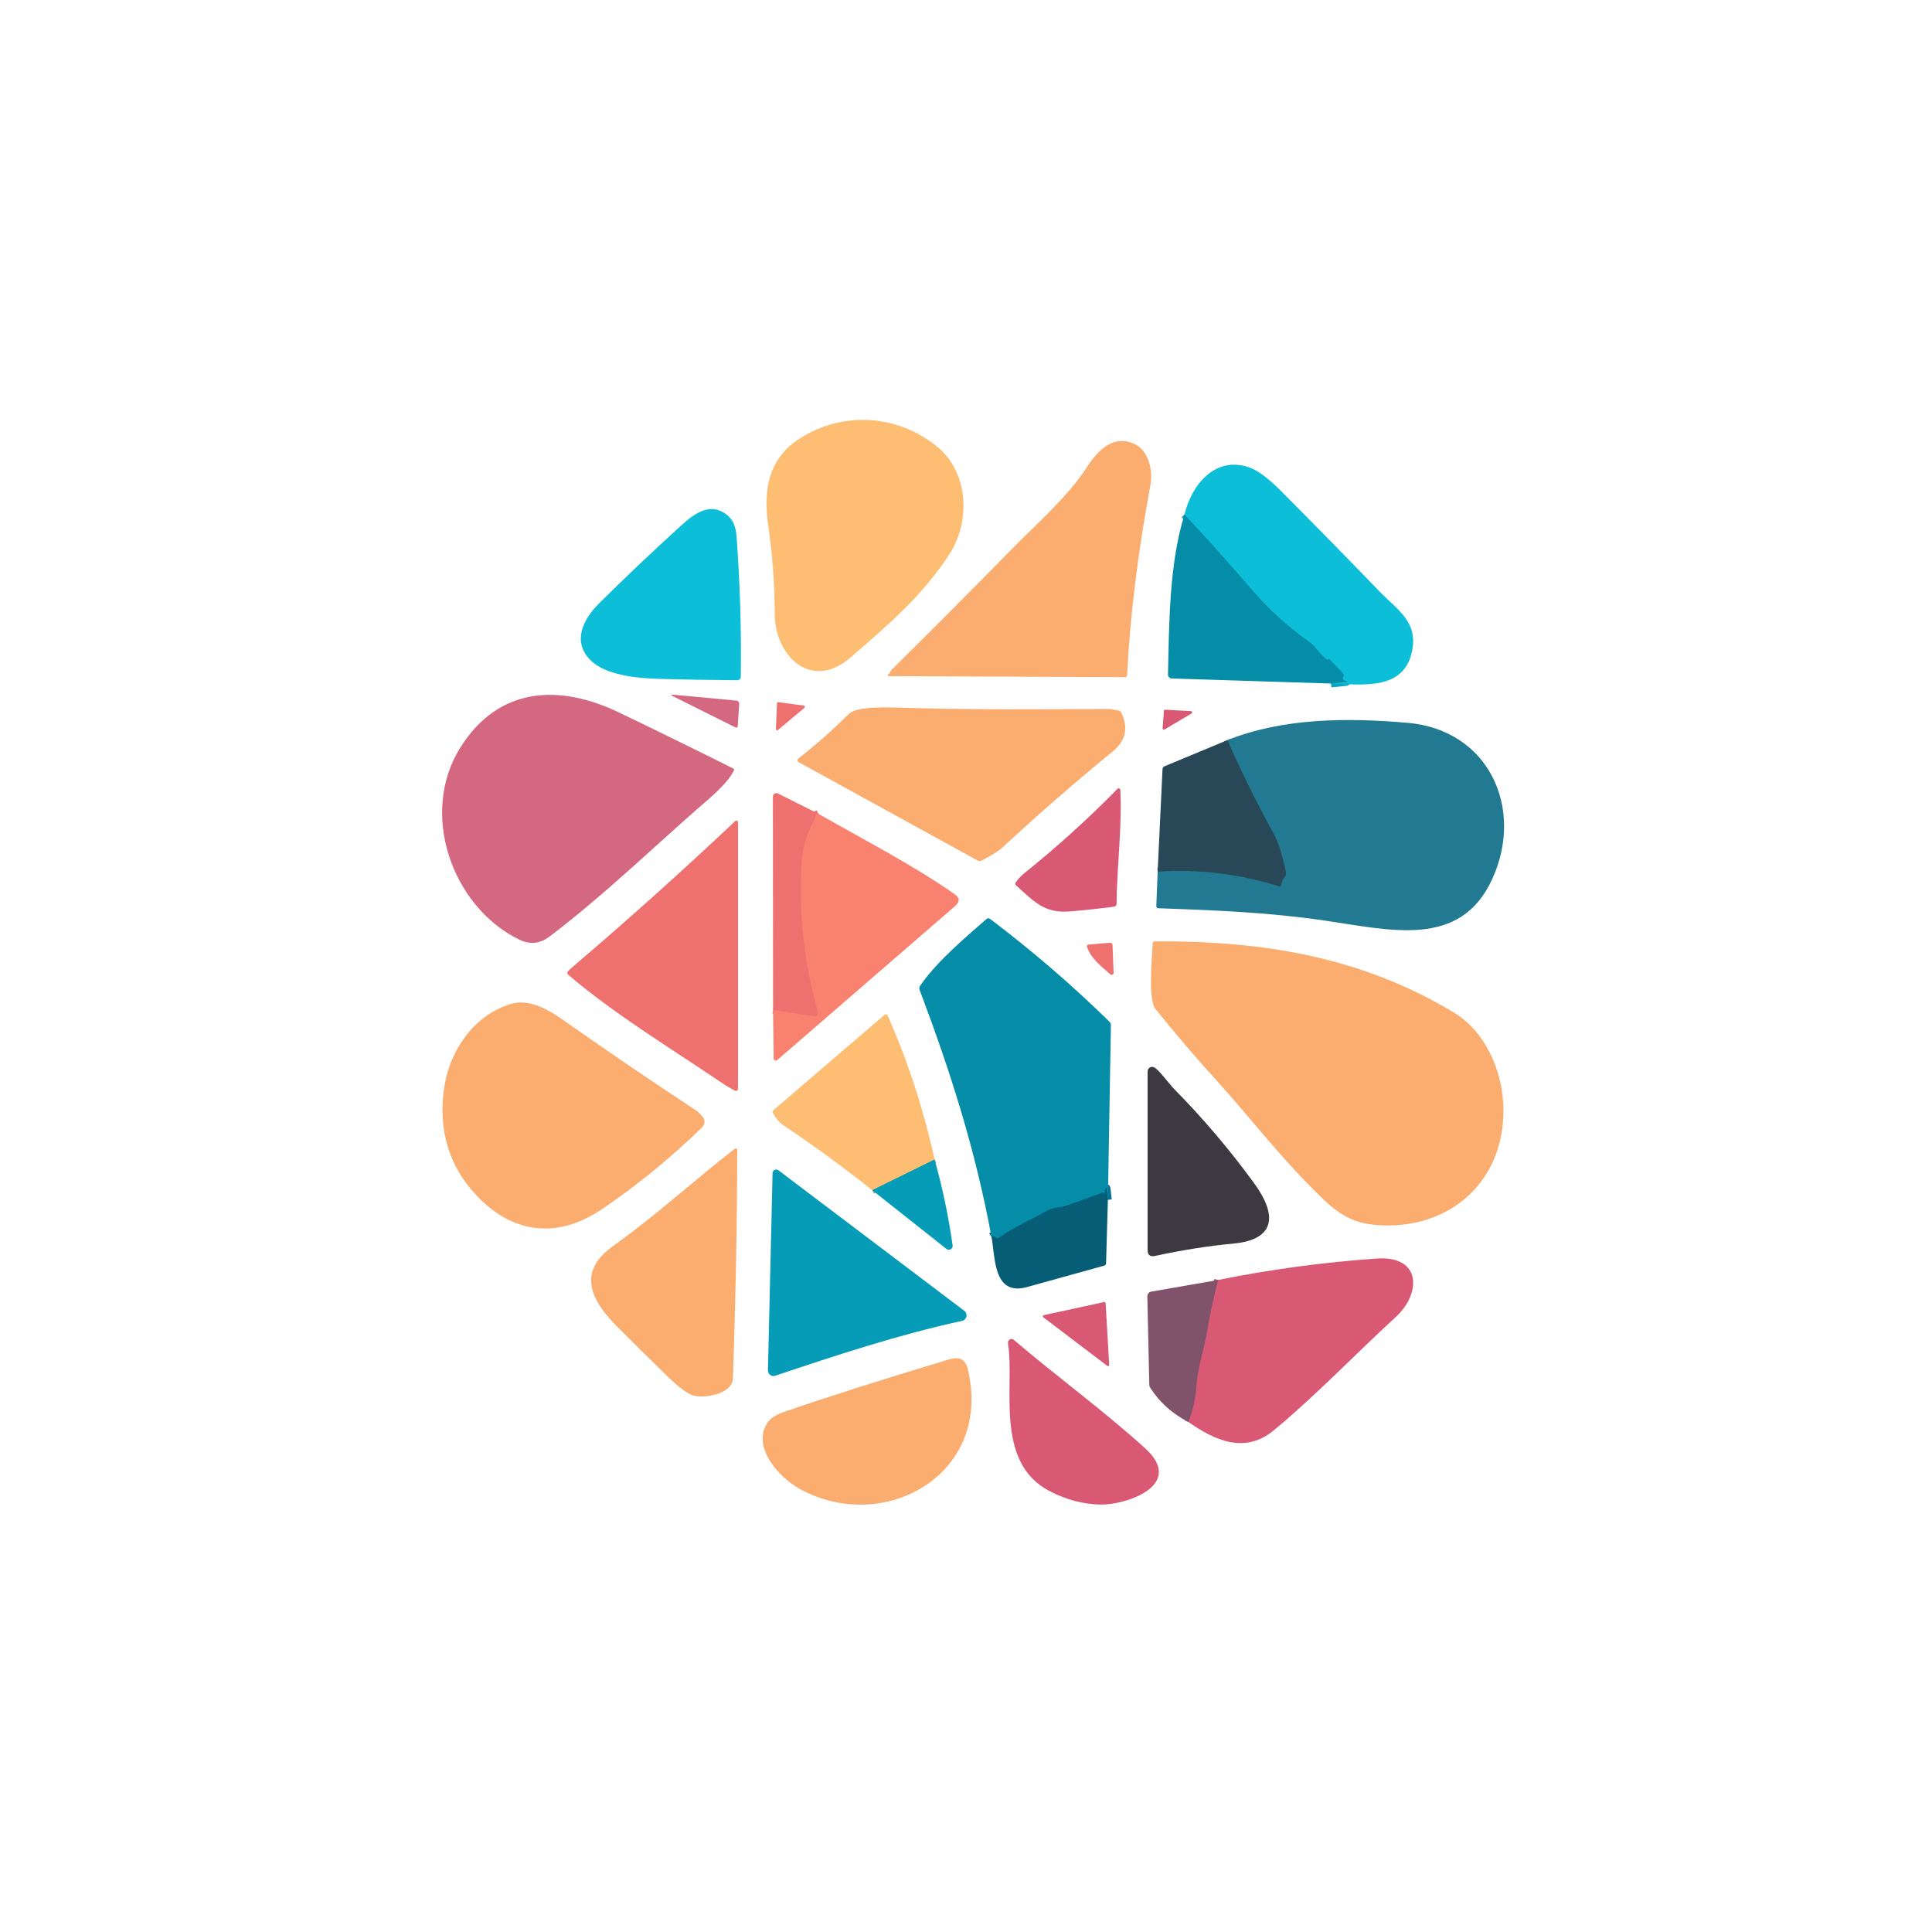
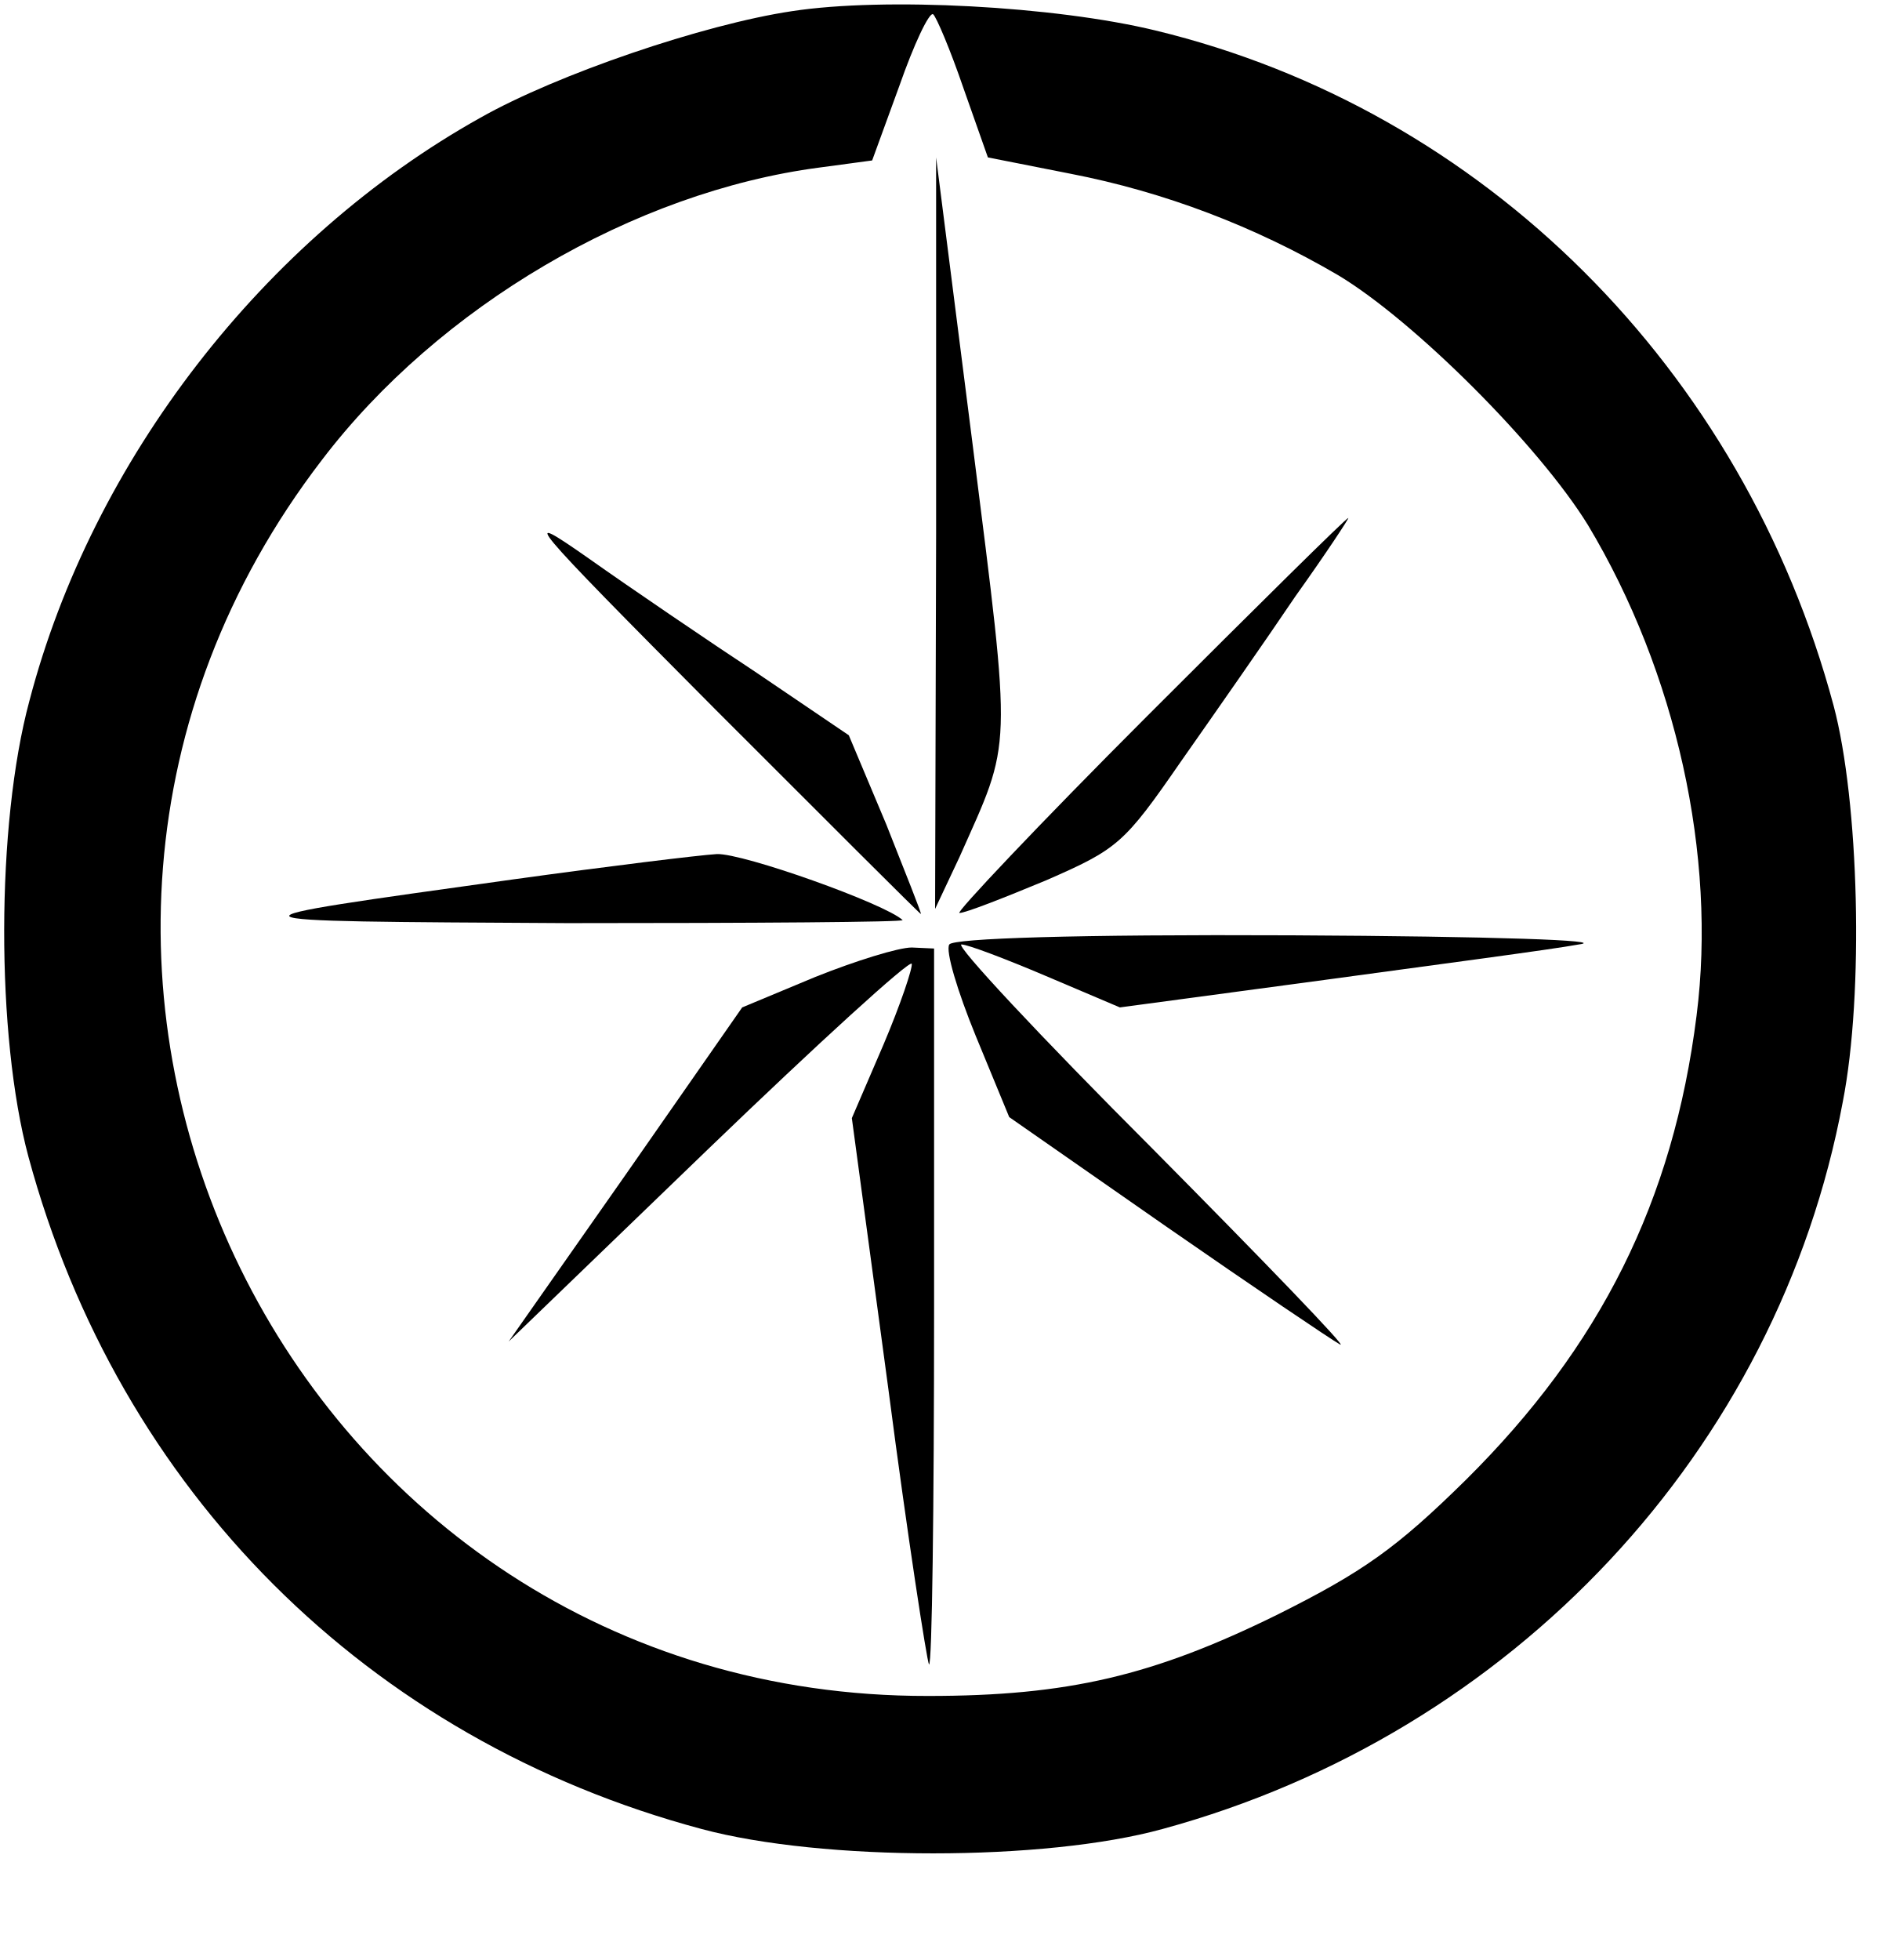
- <svg xmlns="http://www.w3.org/2000/svg" version="1.1" viewBox="0.00 0.00 500.00 500.00">
-   <g stroke-width="2.00" fill="none" stroke-linecap="butt">
-     <path stroke="#09a5c0" vector-effect="non-scaling-stroke" d="   M 344.46 176.90   L 348.19 176.51   Q 348.95 176.43 348.17 176.22   Q 347.26 175.97 347.65 175.07   Q 347.87 174.57 347.49 174.17   L 343.94 170.48   Q 343.87 170.40 343.83 170.51   Q 343.79 170.63 343.76 170.76   Q 343.72 170.91 343.59 170.83   C 341.56 169.50 340.60 167.35 338.80 166.08   Q 330.65 160.33 324.52 153.24   Q 314.35 141.48 306.54 133.16" />
-     <path stroke="#256174" vector-effect="non-scaling-stroke" d="   M 299.60 225.56   Q 315.65 224.53 330.96 229.34   Q 331.48 229.50 331.57 228.97   Q 331.78 227.71 332.58 226.76   Q 332.91 226.37 332.81 225.87   Q 331.50 219.19 329.48 215.53   Q 322.99 203.73 317.64 191.55" />
-     <path stroke="#f37970" vector-effect="non-scaling-stroke" d="   M 211.82 210.62   Q 211.61 210.72 211.40 210.76   Q 211.04 210.85 211.00 211.22   Q 210.98 211.39 210.98 211.55   Q 210.97 211.75 210.89 211.90   Q 207.83 217.46 207.49 223.00   Q 206.28 242.88 211.68 261.87   A 0.92 0.92 0.0 0 1 210.66 263.03   L 200.07 261.42" />
-     <path stroke="#06758f" vector-effect="non-scaling-stroke" d="   M 286.72 310.51   L 286.44 307.89   Q 286.34 306.98 286.07 307.85   Q 285.89 308.47 285.93 309.17   Q 285.95 309.42 285.86 309.18   L 285.75 308.83   Q 285.66 308.57 285.40 308.66   Q 280.64 310.40 275.87 312.07   C 274.41 312.58 272.75 312.37 271.21 313.23   C 266.91 315.64 262.62 317.43 258.50 320.33   Q 258.09 320.62 257.71 320.29   Q 256.99 319.67 256.57 320.00" />
-     <path stroke="#82ad95" vector-effect="non-scaling-stroke" d="   M 241.87 300.08   L 225.74 308.02" />
-     <path stroke="#ad566f" vector-effect="non-scaling-stroke" d="   M 307.53 367.99   Q 309.25 363.72 309.58 359.05   C 309.94 353.76 311.64 349.10 312.49 344.00   Q 313.55 337.69 315.24 331.26" />
+ <svg xmlns="http://www.w3.org/2000/svg" version="1.0" width="186pt" height="193pt" viewBox="0 0 186 193" preserveAspectRatio="xMidYMid meet">
+   <g transform="translate(0,193) scale(0.1,-0.1)" fill="#000000" stroke="none">
+     <path d="M780 1919 c-87 -13 -231 -62 -307 -105 -213 -119 -382 -337 -444 -574 -33 -122 -33 -330 -1 -449 89 -329 334 -574 663 -662 119 -32 338 -32 454 0 345 94 606 373 670 716 21 107 16 296 -9 390 -89 332 -345 587 -668 665 -99 24 -267 33 -358 19z m169 -76 l24 -68 81 -16 c93 -18 182 -52 264 -100 75 -45 198 -168 246 -246 87 -145 127 -326 107 -483 -23 -183 -95 -326 -227 -457 -69 -68 -102 -91 -186 -133 -122 -60 -206 -80 -344 -80 -627 -1 -980 718 -597 1217 115 151 307 264 490 288 l52 7 27 74 c14 40 29 72 33 70 3 -2 17 -35 30 -73z" />
+     <path d="M922 1405 l-1 -370 24 51 c52 117 52 97 13 406 l-36 283 0 -370z" />
+     <path d="M705 1231 c110 -110 201 -201 202 -201 1 0 -15 40 -34 88 l-37 88 -90 61 c-50 33 -125 84 -166 113 -70 49 -63 40 125 -149z" />
+     <path d="M1130 1225 c-107 -107 -190 -195 -185 -194 6 0 44 15 85 32 71 31 77 36 133 117 33 47 84 120 113 163 30 42 53 77 52 77 -2 0 -91 -88 -198 -195z" />
+     <path d="M505 1064 c-301 -42 -303 -41 54 -43 184 0 332 1 330 3 -17 16 -157 66 -183 65 -17 -1 -107 -12 -201 -25z" />
+     <path d="M935 1000 c-4 -6 8 -46 26 -90 l33 -80 155 -108 c85 -59 162 -111 171 -116 8 -4 -75 82 -185 193 -110 110 -195 201 -188 201 6 0 43 -14 83 -31 l73 -31 201 27 c110 15 224 30 251 35 30 4 -83 8 -282 9 -215 1 -334 -3 -338 -9z" />
+     <path d="M803 968 l-72 -30 -115 -165 -115 -164 197 190 c108 104 198 186 200 182 1 -4 -11 -40 -28 -80 l-31 -72 36 -267 c19 -146 38 -268 40 -271 3 -2 5 155 5 350 l0 355 -22 1 c-13 0 -55 -13 -95 -29z" />
  </g>
-   <path fill="#fdbe73" d="   M 242.60 115.65   C 250.67 122.30 251.22 134.85 245.75 143.35   C 239.00 153.84 230.36 161.32 220.04 170.22   C 209.96 178.90 200.53 169.80 200.50 158.93   Q 200.47 147.38 198.81 135.96   C 197.47 126.73 198.85 118.69 207.01 113.46   C 218.20 106.29 232.43 107.27 242.60 115.65   Z" />
-   <path fill="#faad6f" d="   M 230.00 174.98   A 0.27 0.27 0.0 0 1 229.95 174.45   Q 230.20 174.41 230.34 173.99   Q 230.45 173.63 230.72 173.36   Q 246.70 157.58 262.42 141.53   C 267.87 135.97 276.37 128.55 281.34 120.84   C 284.27 116.29 288.27 112.41 293.66 114.93   C 297.34 116.66 298.40 121.89 297.73 125.51   Q 292.77 152.29 291.69 174.83   Q 291.67 175.25 291.24 175.25   L 230.00 174.98   Z" />
-   <path fill="#0cbed8" d="   M 344.46 176.90   L 348.19 176.51   Q 348.95 176.43 348.17 176.22   Q 347.26 175.97 347.65 175.07   Q 347.87 174.57 347.49 174.17   L 343.94 170.48   Q 343.87 170.40 343.83 170.51   Q 343.79 170.63 343.76 170.76   Q 343.72 170.91 343.59 170.83   C 341.56 169.50 340.60 167.35 338.80 166.08   Q 330.65 160.33 324.52 153.24   Q 314.35 141.48 306.54 133.16   C 308.46 125.17 314.74 117.89 323.38 120.99   Q 326.61 122.14 331.42 126.97   Q 344.36 139.95 357.05 153.10   C 361.65 157.87 367.20 160.94 365.36 168.87   C 363.08 178.72 352.74 177.17 344.46 176.90   Z" />
-   <path fill="#0cbed8" d="   M 187.32 132.68   C 189.75 134.19 190.42 136.13 190.64 139.10   Q 191.97 157.14 191.72 175.12   A 0.93 0.93 0.0 0 1 190.79 176.04   Q 180.12 175.97 170.25 175.68   C 164.62 175.51 156.65 174.72 152.78 170.82   C 148.04 166.02 150.86 160.29 155.13 156.06   Q 164.92 146.35 175.11 137.07   C 178.32 134.16 182.68 129.82 187.32 132.68   Z" />
-   <path fill="#058ca7" d="   M 306.54 133.16   Q 314.35 141.48 324.52 153.24   Q 330.65 160.33 338.80 166.08   C 340.60 167.35 341.56 169.50 343.59 170.83   Q 343.72 170.91 343.76 170.76   Q 343.79 170.63 343.83 170.51   Q 343.87 170.40 343.94 170.48   L 347.49 174.17   Q 347.87 174.57 347.65 175.07   Q 347.26 175.97 348.17 176.22   Q 348.95 176.43 348.19 176.51   L 344.46 176.90   L 303.27 175.59   A 1.02 1.02 0.0 0 1 302.28 174.55   C 302.57 161.35 302.57 145.93 306.54 133.16   Z" />
-   <path fill="#d56881" d="   M 189.77 198.89   A 0.37 0.36 25.8 0 1 189.94 199.37   C 188.33 202.88 182.70 207.40 181.07 208.82   C 168.25 220.05 155.74 232.16 142.16 242.42   Q 138.47 245.21 134.22 243.10   C 116.85 234.47 108.47 210.40 119.16 193.42   C 129.07 177.67 144.76 176.98 160.17 184.38   Q 174.79 191.40 189.77 198.89   Z" />
-   <path fill="#d56881" d="   M 191.30 182.26   L 190.94 187.80   Q 190.89 188.54 190.24 188.21   L 174.20 180.20   Q 173.21 179.70 174.31 179.80   L 190.50 181.31   Q 191.36 181.39 191.30 182.26   Z" />
-   <path fill="#ee716f" d="   M 208.20 183.17   L 201.33 188.94   A 0.32 0.32 0.0 0 1 200.81 188.69   L 201.08 182.02   A 0.32 0.32 0.0 0 1 201.44 181.72   L 208.03 182.61   A 0.32 0.32 0.0 0 1 208.20 183.17   Z" />
-   <path fill="#faad6f" d="   M 235.65 183.22   C 252.67 183.71 269.73 183.54 286.75 183.48   Q 287.52 183.48 289.51 183.89   Q 289.99 184.00 290.20 184.44   Q 293.03 190.35 287.98 194.47   Q 273.37 206.42 259.51 219.26   Q 257.99 220.67 254.00 222.74   Q 253.53 222.99 253.06 222.73   L 206.67 197.24   A 0.55 0.50 39.6 0 1 206.55 196.37   Q 213.39 191.00 219.72 184.73   C 221.86 182.61 230.51 183.07 235.65 183.22   Z" />
-   <path fill="#d95873" d="   M 301.56 183.67   L 308.21 184.04   A 0.33 0.33 0.0 0 1 308.36 184.65   L 301.37 188.80   A 0.33 0.33 0.0 0 1 300.88 188.49   L 301.22 183.97   A 0.33 0.33 0.0 0 1 301.56 183.67   Z" />
-   <path fill="#217a91" d="   M 299.60 225.56   Q 315.65 224.53 330.96 229.34   Q 331.48 229.50 331.57 228.97   Q 331.78 227.71 332.58 226.76   Q 332.91 226.37 332.81 225.87   Q 331.50 219.19 329.48 215.53   Q 322.99 203.73 317.64 191.55   C 332.15 185.73 348.92 185.74 364.25 187.06   C 385.26 188.86 394.57 209.13 386.20 227.47   C 377.93 245.58 359.90 240.71 342.64 238.21   C 328.00 236.09 314.16 235.56 299.76 235.05   Q 299.23 235.03 299.25 234.50   L 299.60 225.56   Z" />
-   <path fill="#294857" d="   M 317.64 191.55   Q 322.99 203.73 329.48 215.53   Q 331.50 219.19 332.81 225.87   Q 332.91 226.37 332.58 226.76   Q 331.78 227.71 331.57 228.97   Q 331.48 229.50 330.96 229.34   Q 315.65 224.53 299.60 225.56   L 300.86 199.06   Q 300.89 198.52 301.39 198.31   L 317.64 191.55   Z" />
-   <path fill="#d95873" d="   M 288.96 233.96   A 0.69 0.69 0.0 0 1 288.36 234.64   Q 282.74 235.38 276.93 235.87   C 270.28 236.44 267.59 233.31 262.99 229.16   Q 262.59 228.80 262.89 228.35   Q 263.78 227.05 265.04 226.03   Q 277.82 215.77 289.21 204.15   A 0.43 0.42 65.8 0 1 289.94 204.43   C 290.41 214.17 289.04 224.35 288.96 233.96   Z" />
-   <path fill="#ee716f" d="   M 211.82 210.62   Q 211.61 210.72 211.40 210.76   Q 211.04 210.85 211.00 211.22   Q 210.98 211.39 210.98 211.55   Q 210.97 211.75 210.89 211.90   Q 207.83 217.46 207.49 223.00   Q 206.28 242.88 211.68 261.87   A 0.92 0.92 0.0 0 1 210.66 263.03   L 200.07 261.42   L 200.02 206.19   A 0.92 0.92 0.0 0 1 201.36 205.36   L 211.82 210.62   Z" />
-   <path fill="#f88170" d="   M 211.82 210.62   C 223.72 217.43 236.06 223.74 247.04 231.40   Q 249.09 232.83 247.20 234.47   L 201.14 274.35   A 0.55 0.55 0.0 0 1 200.23 273.94   L 200.07 261.42   L 210.66 263.03   A 0.92 0.92 0.0 0 0 211.68 261.87   Q 206.28 242.88 207.49 223.00   Q 207.83 217.46 210.89 211.90   Q 210.97 211.75 210.98 211.55   Q 210.98 211.39 211.00 211.22   Q 211.04 210.85 211.40 210.76   Q 211.61 210.72 211.82 210.62   Z" />
-   <path fill="#ee716f" d="   M 147.02 252.24   A 0.59 0.59 0.0 0 1 146.98 251.38   Q 147.69 250.66 148.75 249.76   Q 170.10 231.54 190.27 212.49   A 0.44 0.43 68.5 0 1 191.00 212.81   L 191.00 281.53   Q 191.00 282.70 189.97 282.15   Q 188.22 281.22 186.15 279.81   C 173.15 271.00 158.95 262.42 147.02 252.24   Z" />
-   <path fill="#058ca7" d="   M 286.72 310.51   L 286.44 307.89   Q 286.34 306.98 286.07 307.85   Q 285.89 308.47 285.93 309.17   Q 285.95 309.42 285.86 309.18   L 285.75 308.83   Q 285.66 308.57 285.40 308.66   Q 280.64 310.40 275.87 312.07   C 274.41 312.58 272.75 312.37 271.21 313.23   C 266.91 315.64 262.62 317.43 258.50 320.33   Q 258.09 320.62 257.71 320.29   Q 256.99 319.67 256.57 320.00   C 252.42 297.60 246.11 277.69 237.98 256.13   A 1.05 1.05 0.0 0 1 238.10 255.17   C 242.51 248.63 250.79 241.82 255.32 237.83   Q 255.75 237.46 256.20 237.79   Q 272.52 250.11 287.13 264.42   A 1.27 1.26 -67.1 0 1 287.50 265.34   L 286.72 310.51   Z" />
-   <path fill="#faad6f" d="   M 338.46 306.38   C 330.17 297.98 322.66 288.21 315.07 279.88   Q 307.21 271.27 299.08 261.18   C 297.01 258.61 298.18 247.69 298.32 244.12   Q 298.34 243.62 298.85 243.62   C 327.14 243.45 352.61 247.76 376.29 262.06   C 384.27 266.88 388.60 276.66 389.04 285.76   C 389.97 305.26 375.48 318.52 356.27 317.03   C 348.24 316.41 344.65 312.66 338.46 306.38   Z" />
-   <path fill="#ee716f" d="   M 287.37 252.17   C 285.05 250.11 282.53 248.27 281.37 245.22   Q 281.10 244.51 281.86 244.45   L 287.25 243.99   A 0.62 0.62 0.0 0 1 287.92 244.58   L 288.20 251.77   A 0.50 0.50 0.0 0 1 287.37 252.17   Z" />
-   <path fill="#faad6f" d="   M 121.76 307.62   C 115.33 299.94 113.38 290.32 115.11 280.56   C 116.78 271.14 123.18 262.35 132.54 259.74   C 136.98 258.50 141.94 261.29 145.46 263.77   Q 162.68 275.91 180.29 287.47   C 180.79 287.80 181.43 288.60 181.74 288.91   A 1.99 1.98 -44.7 0 1 181.72 291.74   Q 169.58 303.56 155.93 312.84   C 143.41 321.36 131.22 318.93 121.76 307.62   Z" />
-   <path fill="#fdbe73" d="   M 241.87 300.08   L 225.74 308.02   Q 214.64 299.19 202.77 291.25   Q 201.28 290.26 200.06 288.12   Q 199.79 287.63 200.21 287.27   L 228.93 262.63   A 0.51 0.50 -32.4 0 1 229.72 262.80   Q 237.60 280.63 241.87 300.08   Z" />
-   <path fill="#3d3941" d="   M 303.89 281.86   Q 315.19 293.32 324.64 306.32   C 330.27 314.06 330.57 320.79 319.11 321.85   Q 309.63 322.72 298.91 325.04   Q 297.00 325.45 297.00 323.50   L 297.00 277.27   A 1.17 1.17 0.0 0 1 298.77 276.27   C 300.12 277.08 302.56 280.51 303.89 281.86   Z" />
-   <path fill="#faad6f" d="   M 172.66 356.12   Q 166.06 349.71 159.57 343.18   C 152.83 336.40 149.35 329.11 158.62 322.51   C 169.74 314.58 179.53 305.55 190.18 297.28   A 0.39 0.38 71.3 0 1 190.80 297.59   Q 190.72 327.10 189.68 356.68   C 189.53 361.01 181.81 361.95 179.34 361.13   Q 177.02 360.37 172.66 356.12   Z" />
-   <path fill="#069cb7" d="   M 241.87 300.08   Q 244.94 310.99 246.54 322.31   A 1.00 0.99 -74.9 0 1 244.94 323.23   L 225.74 308.02   L 241.87 300.08   Z" />
-   <path fill="#069cb7" d="   M 201.46 302.87   L 249.56 339.23   A 1.47 1.47 0.0 0 1 248.99 341.84   C 232.62 345.40 216.76 350.62 200.63 356.04   A 1.44 1.43 81.3 0 1 198.74 354.65   L 199.94 303.60   A 0.95 0.94 19.2 0 1 201.46 302.87   Z" />
-   <path fill="#065d76" d="   M 286.72 310.51   L 286.25 326.92   Q 286.23 327.42 285.75 327.55   Q 275.75 330.32 265.78 333.09   C 256.91 335.54 257.62 325.15 256.57 320.00   Q 256.99 319.67 257.71 320.29   Q 258.09 320.62 258.50 320.33   C 262.62 317.43 266.91 315.64 271.21 313.23   C 272.75 312.37 274.41 312.58 275.87 312.07   Q 280.64 310.40 285.40 308.66   Q 285.66 308.57 285.75 308.83   L 285.86 309.18   Q 285.95 309.42 285.93 309.17   Q 285.89 308.47 286.07 307.85   Q 286.34 306.98 286.44 307.89   L 286.72 310.51   Z" />
-   <path fill="#d95873" d="   M 307.53 367.99   Q 309.25 363.72 309.58 359.05   C 309.94 353.76 311.64 349.10 312.49 344.00   Q 313.55 337.69 315.24 331.26   Q 335.27 327.19 356.25 325.71   C 368.04 324.88 367.73 334.86 361.28 340.78   C 350.66 350.55 340.65 361.06 329.64 370.18   C 322.11 376.41 314.29 372.72 307.53 367.99   Z" />
-   <path fill="#81536a" d="   M 315.24 331.26   Q 313.55 337.69 312.49 344.00   C 311.64 349.10 309.94 353.76 309.58 359.05   Q 309.25 363.72 307.53 367.99   Q 301.34 364.83 297.70 359.19   Q 297.45 358.81 297.44 358.36   L 296.93 335.50   A 1.22 1.21 -5.7 0 1 297.94 334.27   L 315.24 331.26   Z" />
-   <path fill="#d95873" d="   M 270.12 340.36   L 285.75 336.97   A 0.31 0.31 0.0 0 1 286.13 337.25   L 287.06 353.22   A 0.31 0.31 0.0 0 1 286.56 353.48   L 270.00 340.91   A 0.31 0.31 0.0 0 1 270.12 340.36   Z" />
-   <path fill="#d95873" d="   M 296.35 374.81   C 306.84 384.32 291.47 389.51 284.80 389.38   Q 278.09 389.25 271.62 385.89   C 257.26 378.43 262.61 358.73 260.90 347.98   Q 260.78 347.21 261.04 346.91   Q 261.70 346.17 262.45 346.82   C 273.85 356.52 285.51 364.99 296.35 374.81   Z" />
-   <path fill="#faad6f" d="   M 206.77 385.21   C 201.64 382.34 194.52 374.54 198.56 368.28   Q 199.70 366.51 202.78 365.44   Q 219.24 359.76 245.41 351.87   C 247.95 351.11 249.74 351.42 250.44 354.29   C 257.10 381.51 228.68 397.49 206.77 385.21   Z" />
</svg>
